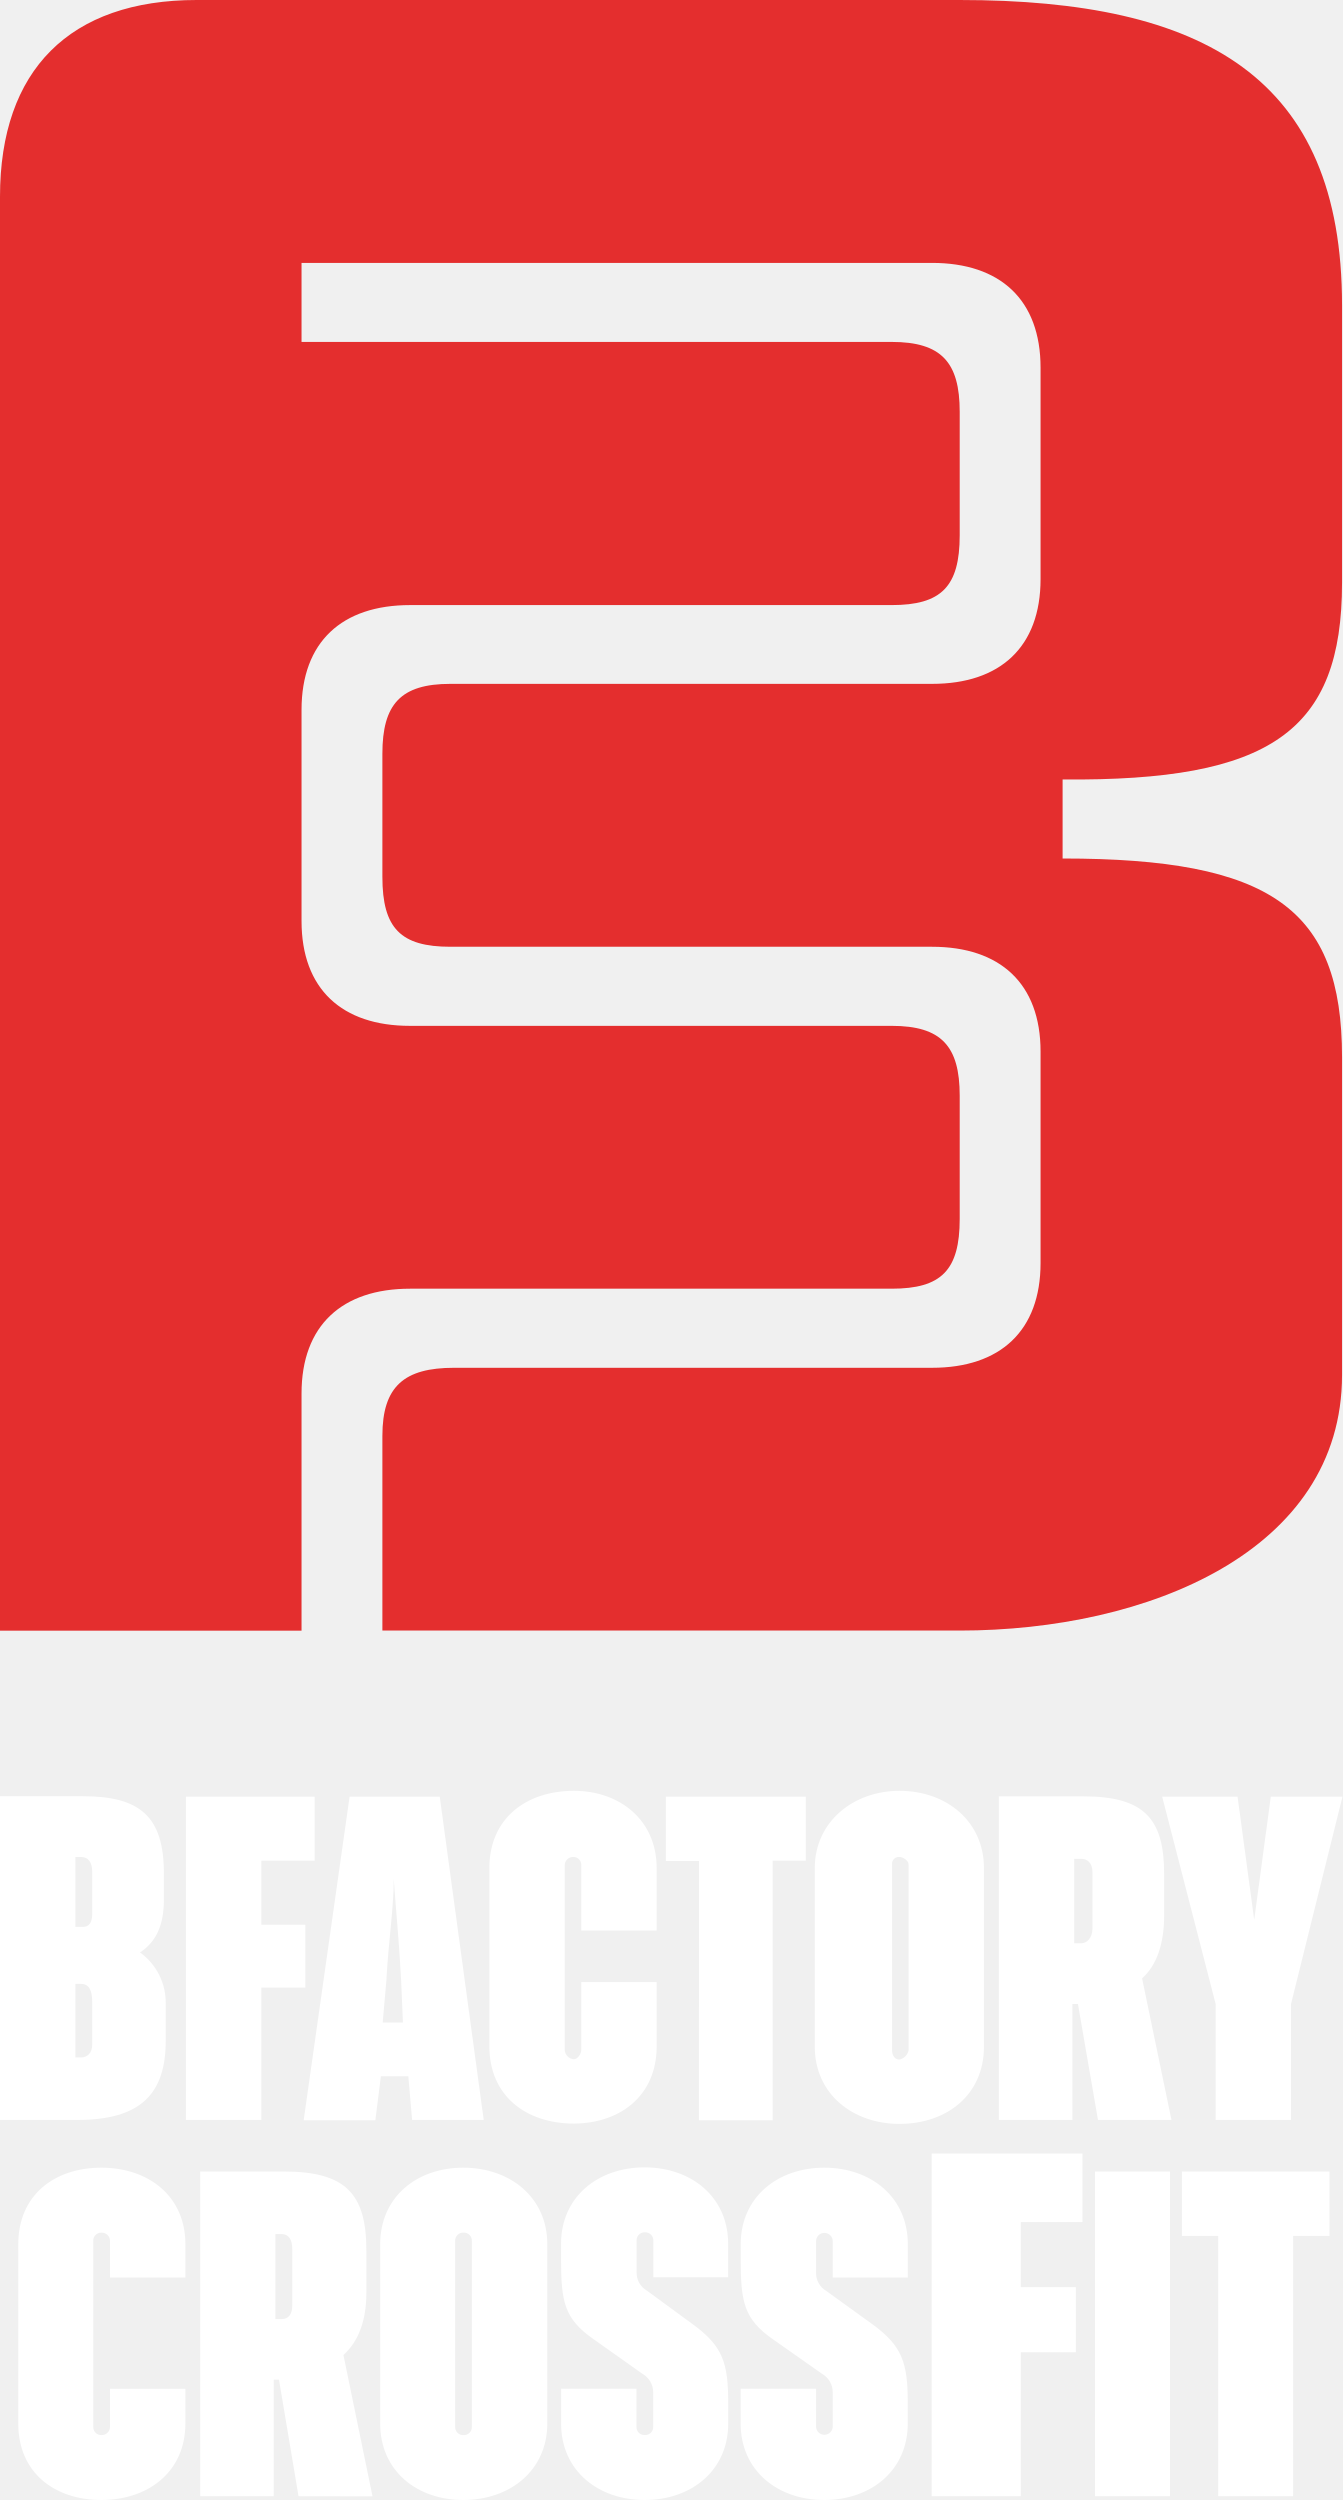
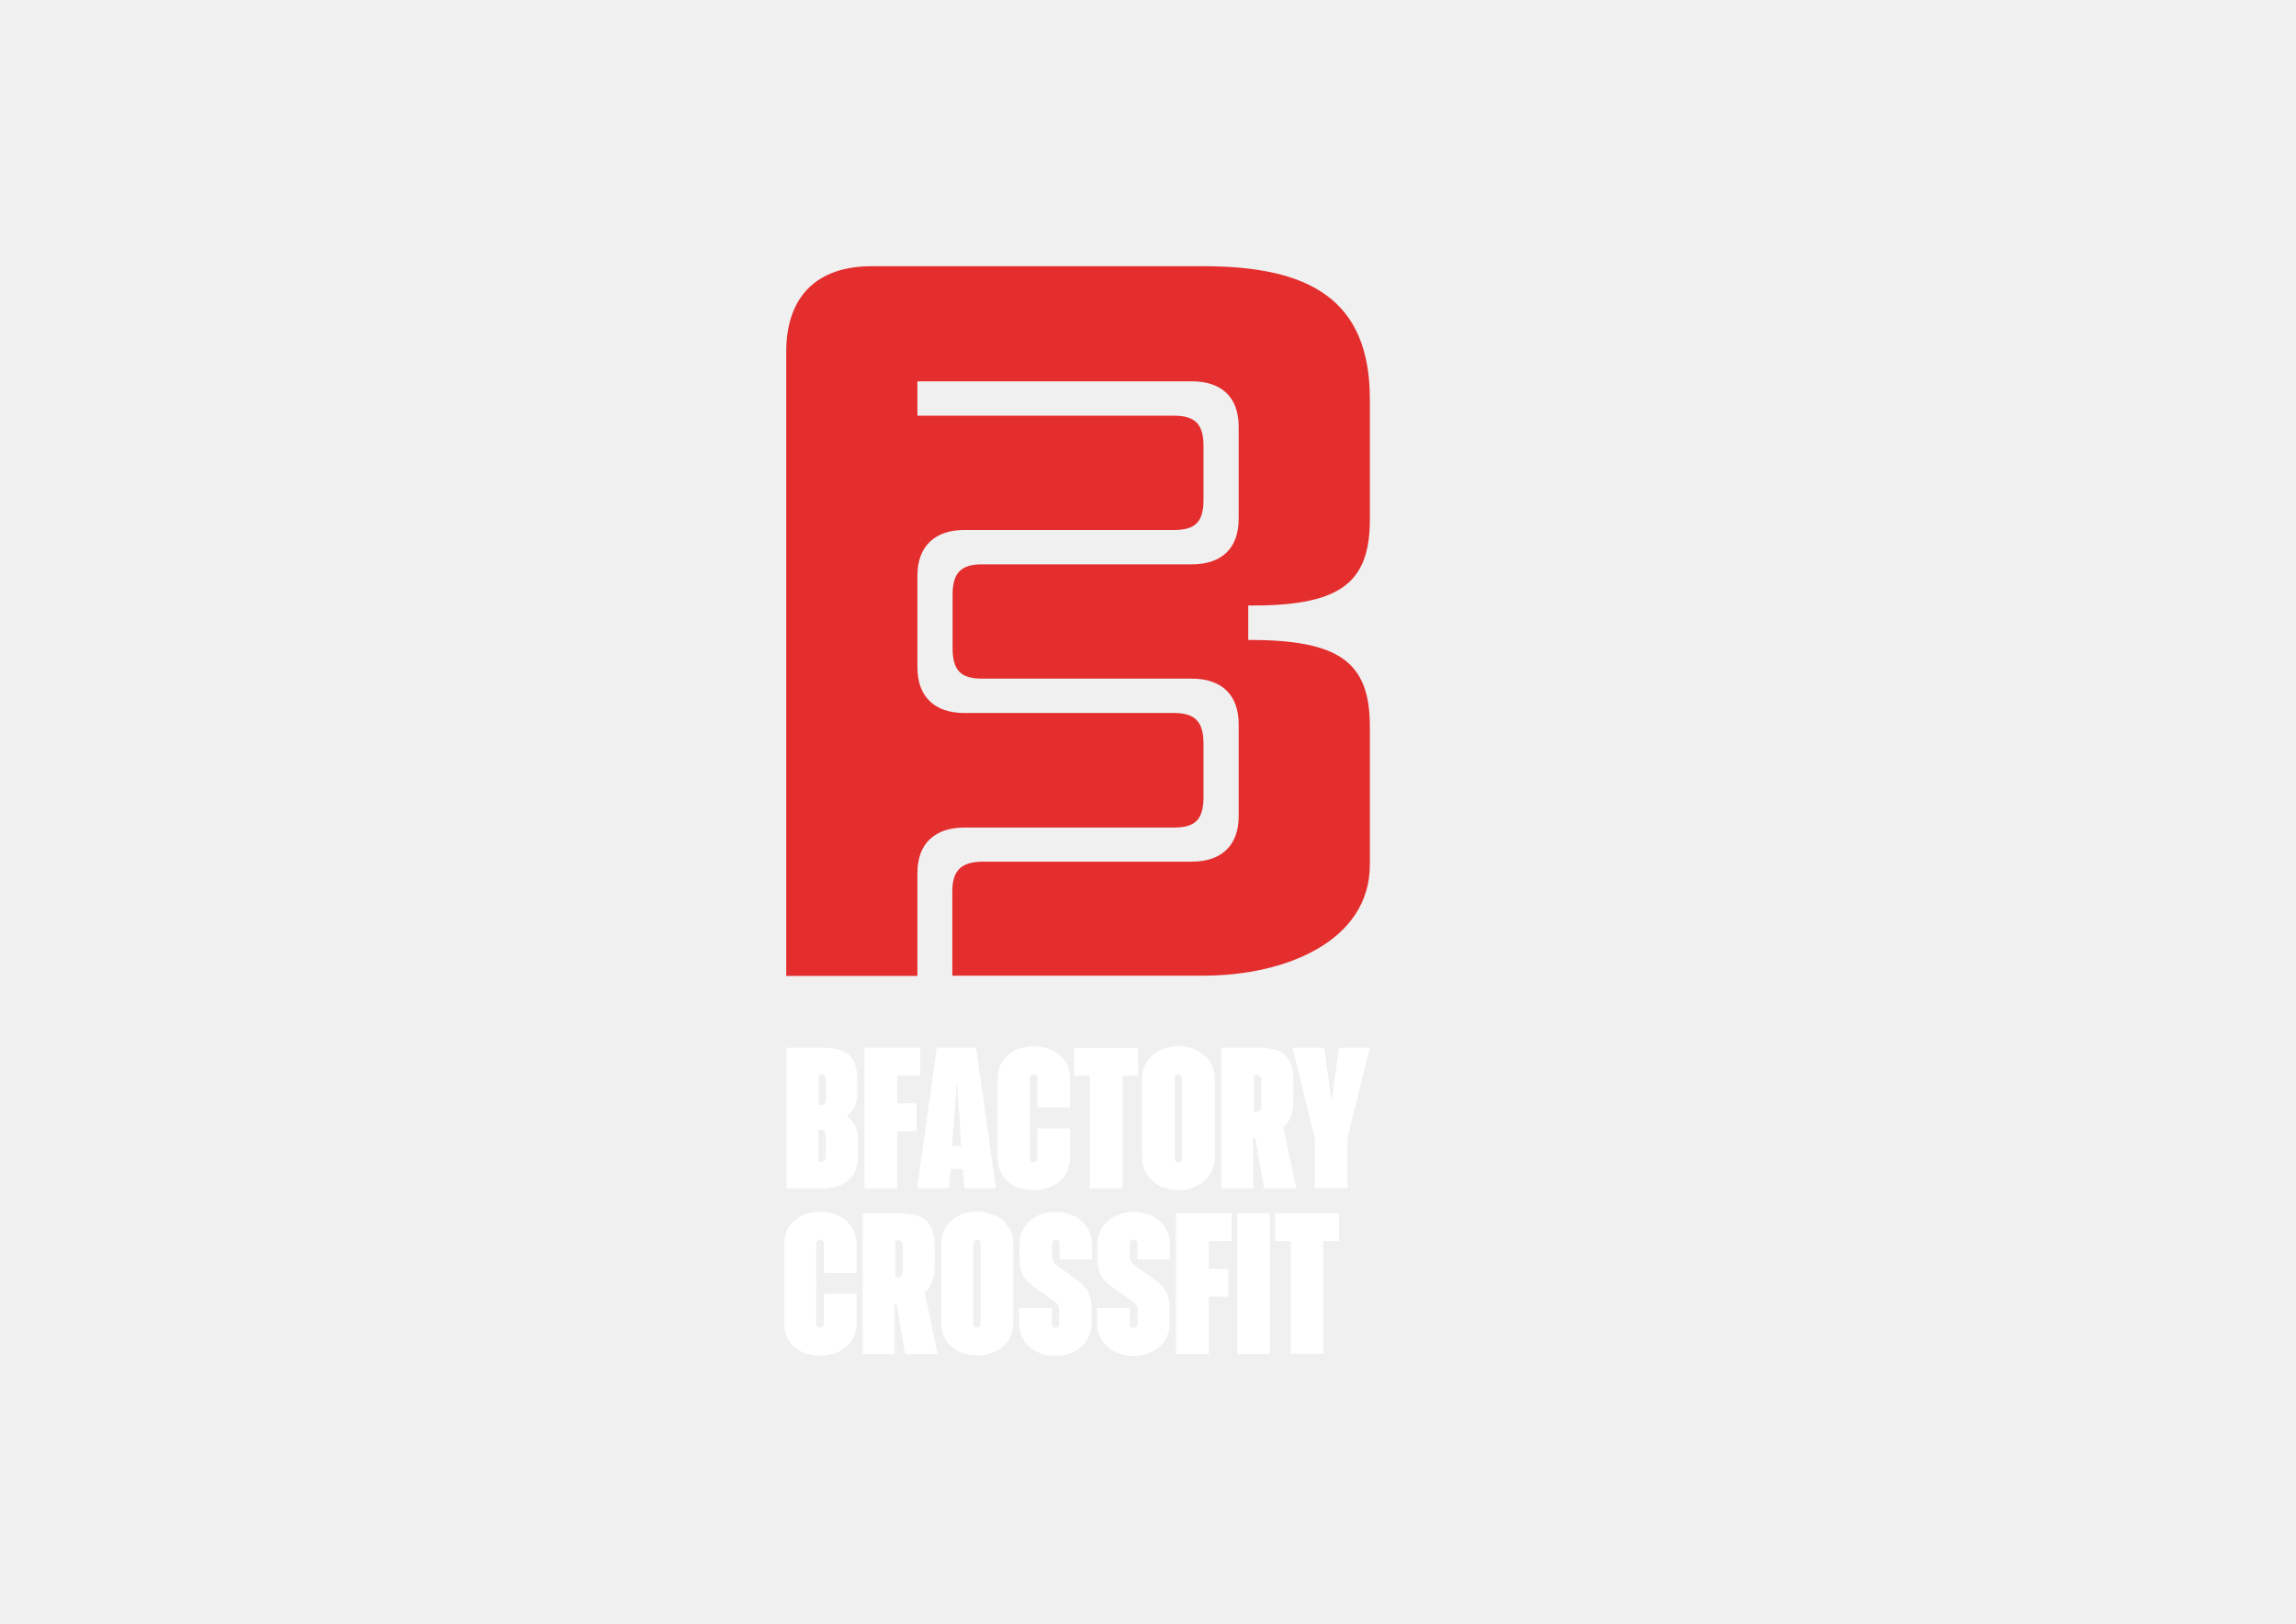
- <svg xmlns="http://www.w3.org/2000/svg" viewBox="0 0 213.7 397.96">
-   <defs>
-     <style>.cls-2{fill:#fff}</style>
-   </defs>
-   <g id="Layer_2" data-name="Layer 2">
-     <g id="Capa_1" data-name="Capa 1">
-       <path d="M0 259.58h48v-37.76c0-10.82 6.44-16.68 17.27-16.68h76.67c7.9 0 10.83-2.92 10.83-11.12v-19.6c0-7.91-2.93-11.12-10.83-11.12H65.26c-10.83 0-17.26-5.86-17.26-16.69V113c0-10.83 6.44-16.68 17.27-16.68h76.67c7.9 0 10.83-2.93 10.83-11.12V65.55c0-7.9-2.93-11.12-10.83-11.12H48V41.85h100.37c10.83 0 17.27 5.85 17.27 16.68v33.65c0 10.83-6.44 16.68-17.27 16.68H71.7c-7.9 0-10.83 3.22-10.83 11.12v19.61c0 8.2 2.93 11.12 10.83 11.12h76.67c10.83 0 17.27 5.85 17.27 16.68v33.66c0 10.82-6.44 16.68-17.27 16.68H72.28c-7.9 0-11.41 2.92-11.41 10.83v31h91.89c29.85 0 60.87-12.59 60.87-40.68v-50.61c0-23.7-11.41-31.61-44.48-31.61v-12.58c33.07.29 44.48-7.61 44.48-31.31V48.58C213.63 12.29 191.68 0 152.76 0H31.31C11.12 0 0 11.12 0 31.31z" fill="#e42e2e" />
-       <path class="cls-2" d="M193.51 337.46h12V319l8.19-33h-11.41l-2.64 19.61L197 286h-12l8.51 33zm-18.73 0h11.7l-4.68-22.54c2.34-2.05 3.51-5.56 3.51-9.95v-6.73c0-8.78-3.22-12.29-12.88-12.29H159v51.51h11.71V319h.88zM173.9 298v9c0 1.46-.88 2.34-1.76 2.34H171V295.9h1.17c.83 0 1.73.58 1.73 2.1zm-29.27-1.17v29.56a1.89 1.89 0 01-1.46 1.46c-.88 0-1.17-.88-1.17-1.46v-29.61a1.08 1.08 0 011.17-1.18c.58 0 1.46.59 1.46 1.18zm-14.93.58v28.39c0 7.61 6.15 12.29 13.47 12.29 7.61 0 13.46-4.68 13.46-12.29v-28.44c0-7.32-5.85-12.29-13.46-12.29-7.32 0-13.47 4.93-13.47 12.29zm-18.44 40.1H123v-41.32h5.27V286H106v10.24h5.27zm-6.73-11.71v-10.29h-12v10.83c0 .58-.58 1.46-1.17 1.46a1.56 1.56 0 01-1.46-1.46v-29.56a1.34 1.34 0 011.46-1.18 1.26 1.26 0 011.17 1.18v10.53h12v-9.95c0-7.61-5.85-12.29-13.17-12.29-7.61 0-13.46 4.39-13.46 12.29v28.39c0 7.9 5.85 12.29 13.46 12.29 7.32-.04 13.17-4.39 13.17-12.29zM65.6 337.46H77L70 286H55.65l-7.31 51.51h11.41l.88-7H65zm-1.75-22.25l.29 6.74h-3.22l.59-6.74c.29-5.85 1.17-11.41 1.17-16.09.32 4.68.88 10.24 1.17 16.09zM29.6 337.46h12v-21.07h7v-10h-7v-10.2h8.49V286H29.6zm-14.92-18.73v6.73c0 1.46-.88 2.05-1.76 2.05H12V315.8h.88c1.21 0 1.8.88 1.8 2.93zm0-20.78v6.73c0 1.46-.59 2.05-1.47 2.05H12V295.6h.88c1.21 0 1.8.88 1.8 2.4zM0 337.46h12.33c10 0 14.05-4.1 14.05-12.59V319a9.83 9.83 0 00-4.09-8.2c2.63-1.75 3.8-4.39 3.8-8.48v-4.1c0-9.07-3.8-12.29-12.88-12.29H0zM29.51 385.8c0 7.68-5.93 12.16-13.37 12.16S2.91 393.63 2.91 385.8v-28.57c0-7.83 5.78-12.17 13.23-12.17s13.37 4.49 13.37 12.17v5.32h-12v-5.78a1.31 1.31 0 00-1.36-1.37 1.26 1.26 0 00-1.3 1.37v29.49a1.27 1.27 0 001.3 1.37 1.32 1.32 0 001.36-1.37v-6h12zM47.52 397.36l-3.11-18.55h-.84v18.55h-11.7v-51.69h13.3c9.73 0 13.15 3.42 13.15 12.54V365c0 4.48-1.3 7.75-3.65 9.88l4.63 22.5zm-1-39.38c0-1.44-.54-2.35-1.68-2.35h-1v13.53h1c1.07 0 1.68-.76 1.68-2.13zM60.52 357.23c0-7.45 5.77-12.17 13.22-12.17s13.38 4.72 13.38 12.17v28.57c0 7.45-5.93 12.16-13.38 12.16s-13.22-4.71-13.22-12.16zm14.59-.46a1.26 1.26 0 00-1.29-1.37 1.28 1.28 0 00-1.37 1.37v29.49a1.28 1.28 0 001.37 1.37 1.26 1.26 0 001.29-1.37zM115.92 385.8c0 7.45-5.85 12.16-13.3 12.16s-13.3-4.71-13.3-12.16v-5.55h12v6a1.26 1.26 0 001.29 1.37 1.28 1.28 0 001.37-1.37v-5.4a3.39 3.39 0 00-1.75-3l-7.83-5.55c-4.56-3.19-5.09-5.93-5.09-12.62v-2.5c0-7.45 5.85-12.17 13.3-12.17s13.3 4.72 13.3 12.17v5.32H104v-5.78a1.28 1.28 0 00-1.37-1.37 1.26 1.26 0 00-1.29 1.37v5a3.26 3.26 0 001.6 2.89l7.36 5.39c4.79 3.5 5.62 6.16 5.62 12.54zM144.5 385.8c0 7.45-5.85 12.16-13.3 12.16s-13.3-4.71-13.3-12.16v-5.55h12v6a1.33 1.33 0 102.66 0v-5.4a3.4 3.4 0 00-1.74-3l-7.82-5.5c-4.56-3.19-5.09-5.93-5.09-12.62v-2.5c0-7.45 5.85-12.17 13.3-12.17s13.3 4.72 13.3 12.17v5.32h-11.95v-5.78a1.33 1.33 0 10-2.66 0v5a3.28 3.28 0 001.6 2.89l7.37 5.32c4.79 3.5 5.63 6.16 5.63 12.54zM148.31 342.81h24v10.91h-9.81v10.35h8.76v10.37h-8.76v22.92h-14.19zM174.31 397.36v-51.69h11.93v51.69zM193.92 397.36v-41.43h-5.78v-10.26h23.49v10.26h-5.78v41.43z" />
-     </g>
-   </g>
+ <svg xmlns="http://www.w3.org/2000/svg" viewBox="0 0 841.9 595.3">
+   <path d="M314.1 474.3h-12v11c0 .8-.6 1.4-1.4 1.4-.8 0-1.4-.5-1.4-1.4v-29.4c0-.8.6-1.4 1.4-1.4.8 0 1.4.5 1.4 1.4v10.8h12v-10.3c0-7.6-5.9-12.1-13.4-12.1-7.4 0-13.2 4.4-13.2 12.1v28.5c0 7.8 5.8 12.1 13.2 12.1 7.5 0 13.4-4.4 13.4-12.1v-10.6zm16.9-8.2c0 1.4-.6 2.2-1.7 2.2h-1v-13.6h1c1.1 0 1.7.9 1.7 2.4v9zm12.8 30.3l-4.7-22.4c2.3-2.1 3.6-5.3 3.6-9.9v-6.7c0-9.1-3.4-12.6-13.1-12.6h-13.3v51.6H328V478h.8l3.1 18.4h11.9zm1.3-11.6c0 7.5 5.7 12.1 13.2 12.1 7.5 0 13.3-4.7 13.3-12.1v-28.5c0-7.4-5.9-12.1-13.3-12.1-7.5 0-13.2 4.7-13.2 12.1v28.5zm14.5.5c0 .8-.5 1.4-1.3 1.4s-1.4-.5-1.4-1.4v-29.4c0-.8.5-1.4 1.4-1.4.8 0 1.3.5 1.3 1.4v29.4zm40.7-3.7c0-6.4-.8-9-5.6-12.5l-7.3-5.3c-1.1-.8-1.6-1.6-1.6-2.9v-5c0-.8.5-1.4 1.3-1.4s1.4.5 1.4 1.4v5.8h11.9v-5.3c0-7.4-5.9-12.1-13.3-12.1-7.5 0-13.3 4.7-13.3 12.1v2.6c0 6.6.6 9.4 5.1 12.6l7.8 5.5c1.2 1 1.7 1.7 1.7 3v5.3c0 .8-.5 1.4-1.4 1.4-.8 0-1.3-.5-1.3-1.4v-5.9h-12v5.5c0 7.5 5.9 12.1 13.3 12.1s13.3-4.7 13.3-12.1v-3.4zm28.6 0c0-6.4-.8-9-5.6-12.5l-7.3-5.3c-1.1-.8-1.7-1.6-1.7-2.9v-5c0-.8.5-1.4 1.4-1.4.8 0 1.4.5 1.4 1.4v5.8H429v-5.3c0-7.4-5.9-12.1-13.3-12.1-7.5 0-13.3 4.7-13.3 12.1v2.6c0 6.6.5 9.4 5.1 12.6l7.8 5.5c1.3 1 1.8 1.7 1.8 3v5.3c0 .8-.5 1.4-1.4 1.4-.8 0-1.4-.5-1.4-1.4v-5.9h-12v5.5c0 7.5 5.9 12.1 13.3 12.1s13.3-4.7 13.3-12.1v-3.4zm14.3 14.8v-21h7.2v-10.2h-7.2V455h8.4v-10.2h-20.4v51.6h12zm22.4-51.6h-11.9v51.6h11.9v-51.6zm19.6 51.6V455h5.8v-10.2h-23.4V455h5.7v41.3h11.9zm-184.5-60.7c9.6 0 13.9-4 13.9-12.5v-5.9c0-3.8-1.7-6.2-4-7.9v-.2c2.4-1.9 3.8-4.6 3.8-8.6v-4.1c0-9.1-3.5-12.4-13-12.4h-13v51.6h12.3zm2.2-32.7c0 1.4-.6 2.1-1.6 2.1h-1.1v-11.2h1c1.1 0 1.7.9 1.7 2.3v6.8zm-.1 20.8c0 1.4-.6 2.1-1.7 2.1h-1v-11.7h1c1.3 0 1.7 1 1.7 2.9v6.7zm26.2 11.9v-21h7.1v-10.2H329v-10.2h8.4v-10.2H317v51.6h12zm23.4-15.5H349l.6-6.6c.5-5.7 1-11.4 1.2-16.3h.2c.2 4.7.6 10.6 1.1 16.3l.3 6.6zm12.8 15.5l-7.3-51.6h-14.4l-7.2 51.6h11.6l.7-7.1h4.4l.7 7.1h11.5zm27.2-22h-12v11c0 .8-.6 1.4-1.4 1.4s-1.4-.5-1.4-1.4v-29.4c0-.8.6-1.4 1.4-1.4s1.4.5 1.4 1.4V406h12v-10.3c0-7.7-5.9-12.1-13.4-12.1-7.4 0-13.2 4.3-13.2 12.1v28.5c0 7.8 5.8 12.1 13.2 12.1 7.5 0 13.4-4.4 13.4-12.1v-10.5zm19.2 22v-41.3h5.7v-10.2h-23.4v10.2h5.7v41.3h12zm7.2-11.5c0 7.5 5.8 12.1 13.3 12.1 7.4 0 13.3-4.7 13.3-12.1v-28.5c0-7.5-5.9-12.1-13.3-12.1-7.5 0-13.3 4.7-13.3 12.1v28.5zm14.6.5c0 .8-.5 1.4-1.3 1.4-.9 0-1.4-.5-1.4-1.4v-29.4c0-.8.5-1.4 1.4-1.4.8 0 1.3.5 1.3 1.4v29.4zm29.1-19.2c0 1.4-.6 2.1-1.7 2.1h-1v-13.5h1c1.1 0 1.7.9 1.7 2.3v9.1zm12.8 30.2l-4.7-22.4c2.4-2.1 3.7-5.4 3.7-9.9v-6.8c0-9.1-3.5-12.5-13.2-12.5h-13.3v51.6h11.7v-18.5h.8l3.2 18.5h11.8zm18.8 0v-18.5l8.2-33.1H491l-2.8 19.8-2.6-19.8h-11.7l8.2 33.1v18.4h12z" fill="#FFF" />
+   <path d="M288.3 357.8h48.1V320c0-10.8 6.5-16.6 17.2-16.6h76.9c7.8 0 10.8-3 10.8-11.2v-19.6c0-7.9-3-11.2-10.8-11.2h-76.9c-10.8 0-17.2-5.9-17.2-16.7V211c0-10.8 6.5-16.7 17.2-16.7h76.9c7.8 0 10.8-2.9 10.8-11.1v-19.7c0-7.9-3-11.1-10.8-11.1h-94.1v-12.6H437c10.9 0 17.2 5.8 17.2 16.6v33.8c0 10.9-6.3 16.7-17.2 16.7h-76.9c-7.8 0-10.8 3.2-10.8 11.1v19.6c0 8.2 3 11.2 10.8 11.2H437c10.9 0 17.2 5.9 17.2 16.7v33.7c0 10.8-6.3 16.7-17.2 16.7h-76.4c-7.8 0-11.4 2.9-11.4 10.8v31h92.1c30 0 61-12.6 61-40.7v-50.7c0-23.8-11.4-31.7-44.6-31.7V222c33.2.2 44.6-7.7 44.6-31.5v-44.2c0-36.4-22-48.7-61-48.7H319.6c-20.1 0-31.3 11.1-31.3 31.4v228.8z" fill="#e42e2e" />
</svg>
